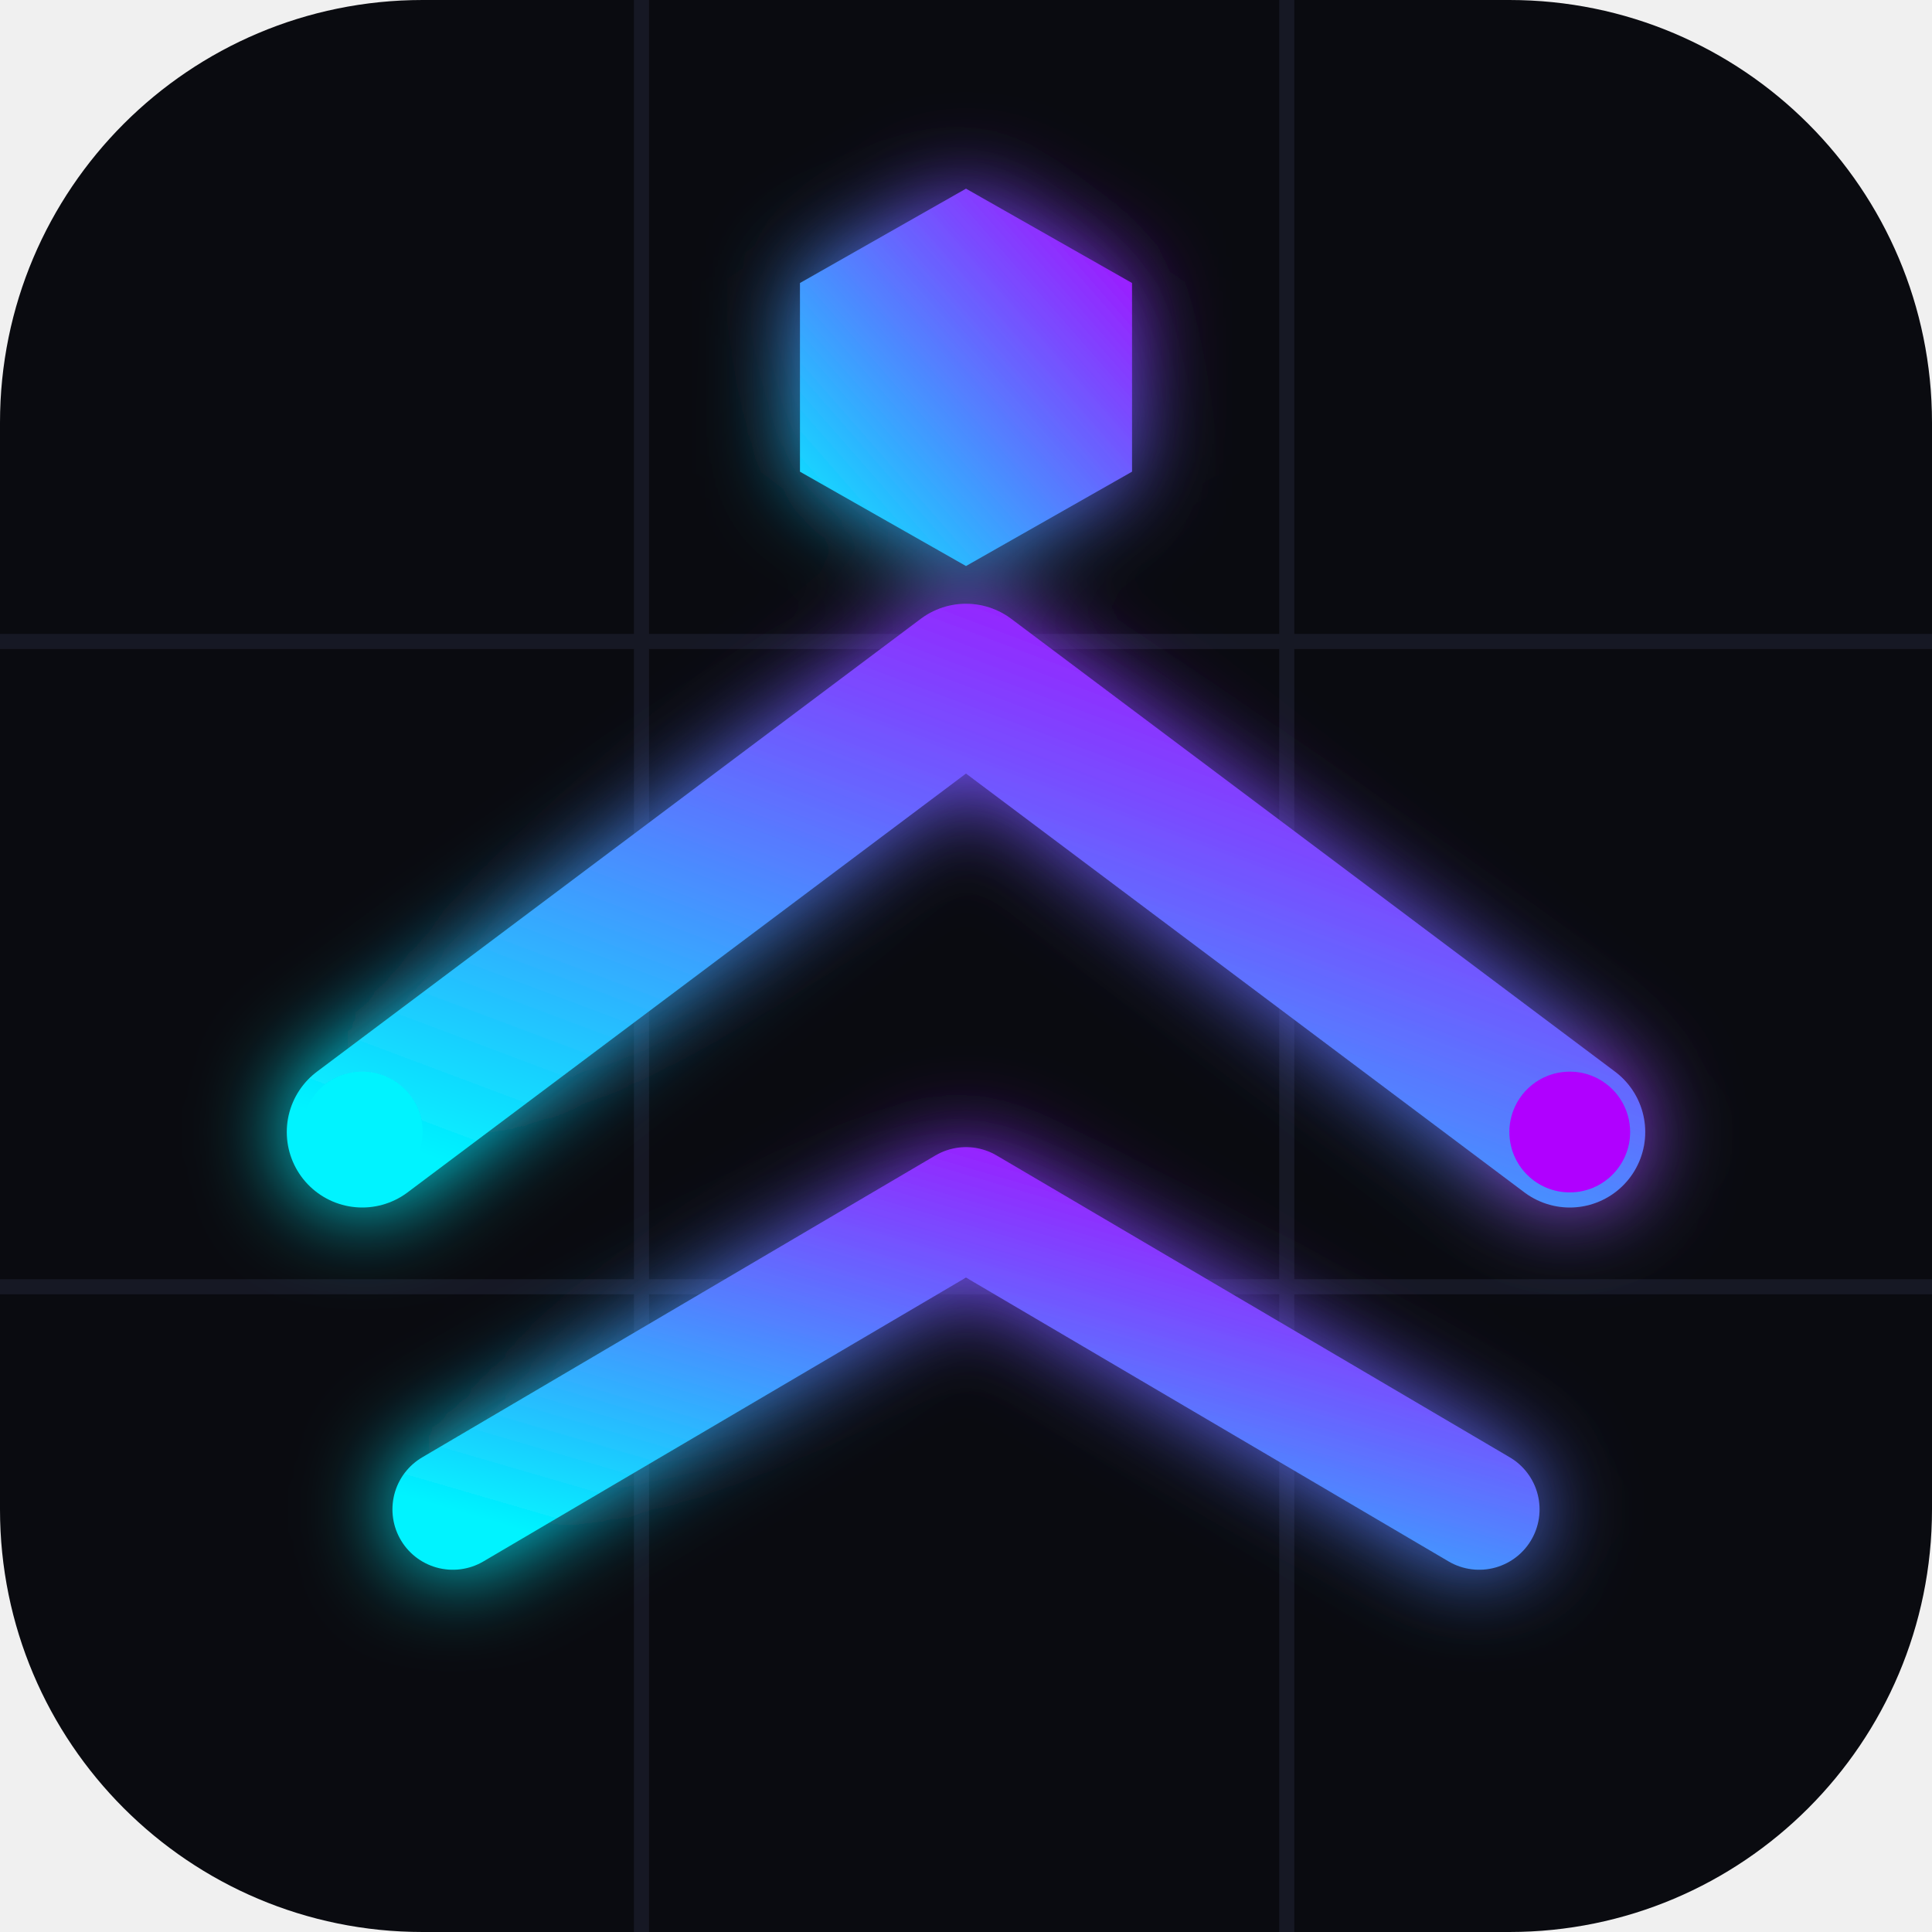
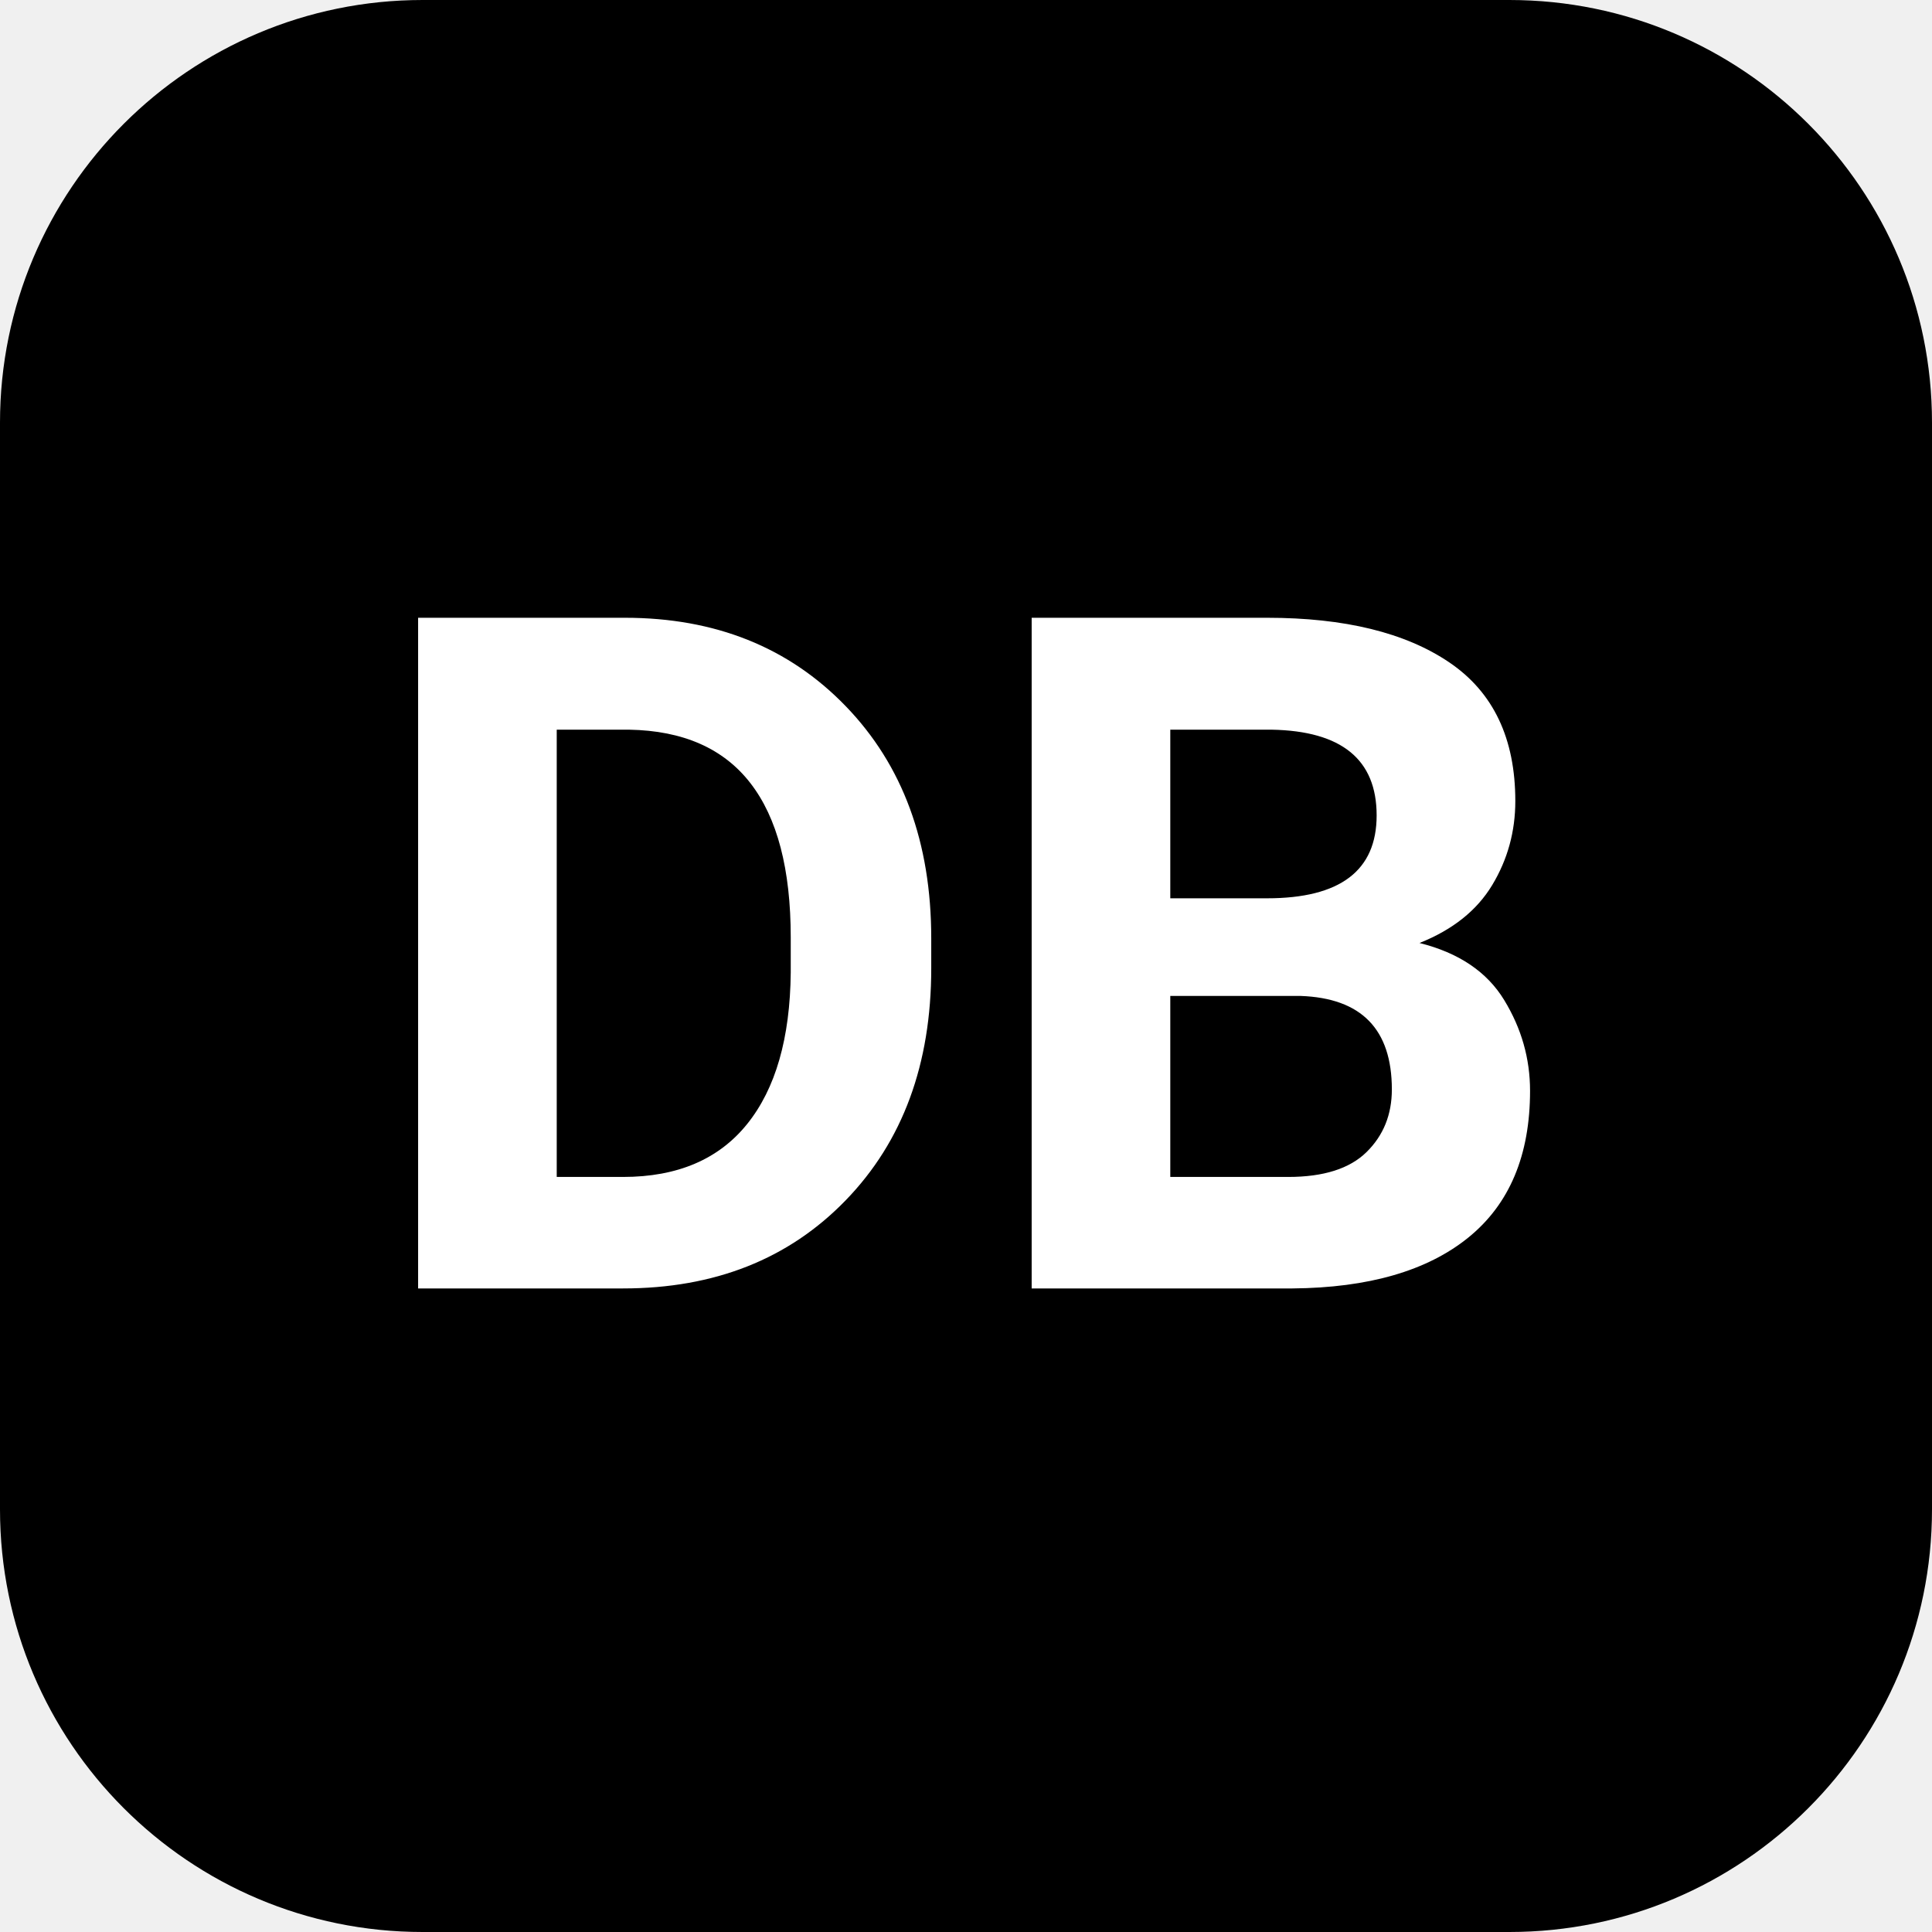
<svg xmlns="http://www.w3.org/2000/svg" viewBox="0 0 512 512">
-   <defs>
-     <linearGradient id="cyber-grad" x1="0%" y1="100%" x2="100%" y2="0%">
-       <stop offset="0%" stop-color="#00f3ff" />
-       <stop offset="100%" stop-color="#b000ff" />
-     </linearGradient>
-     <filter id="glow" x="-20%" y="-20%" width="140%" height="140%">
-       <feGaussianBlur stdDeviation="12" result="blur" />
-       <feComposite in="SourceGraphic" in2="blur" operator="over" />
-     </filter>
-   </defs>
-   <rect width="512" height="512" rx="112" fill="#0a0b10" />
-   <path d="M 0 170 L 512 170 M 0 341 L 512 341 M 170 0 L 170 512 M 341 0 L 341 512" stroke="#161824" stroke-width="4" />
-   <g filter="url(#glow)">
-     <path d="M 120 400 L 256 320 L 392 400" fill="none" stroke="url(#cyber-grad)" stroke-width="32" stroke-linecap="round" stroke-linejoin="round" />
-     <path d="M 96 300 L 256 180 L 416 300" fill="none" stroke="url(#cyber-grad)" stroke-width="40" stroke-linecap="round" stroke-linejoin="round" />
-     <path d="M 256 200 L 256 460" fill="none" stroke="url(#cyber-grad)" stroke-width="40" stroke-linecap="round" />
-     <polygon points="256,50 300,75 300,125 256,150 212,125 212,75" fill="url(#cyber-grad)" />
-     <circle cx="96" cy="300" r="16" fill="#00f3ff" />
-     <circle cx="416" cy="300" r="16" fill="#b000ff" />
-   </g>
+   <rect width="512" height="512" rx="112" fill="#000000" />
+   <text x="50%" y="50%" text-anchor="middle" dominant-baseline="central" font-family="'Segoe UI', Roboto, 'Helvetica Neue', Arial, sans-serif" font-size="250" font-weight="bold" fill="#FFFFFF">
+     DB
+   </text>
</svg>
